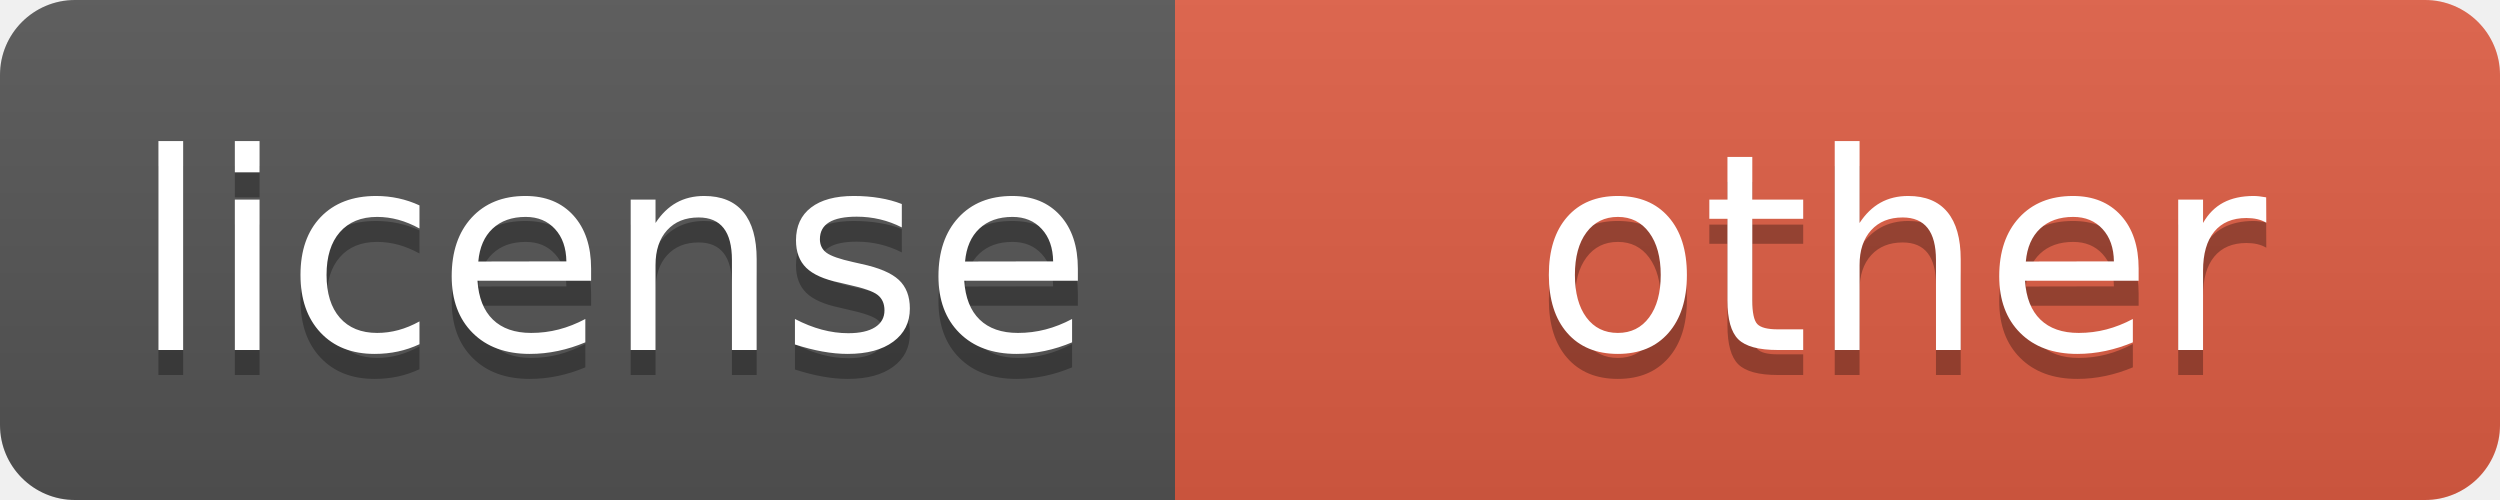
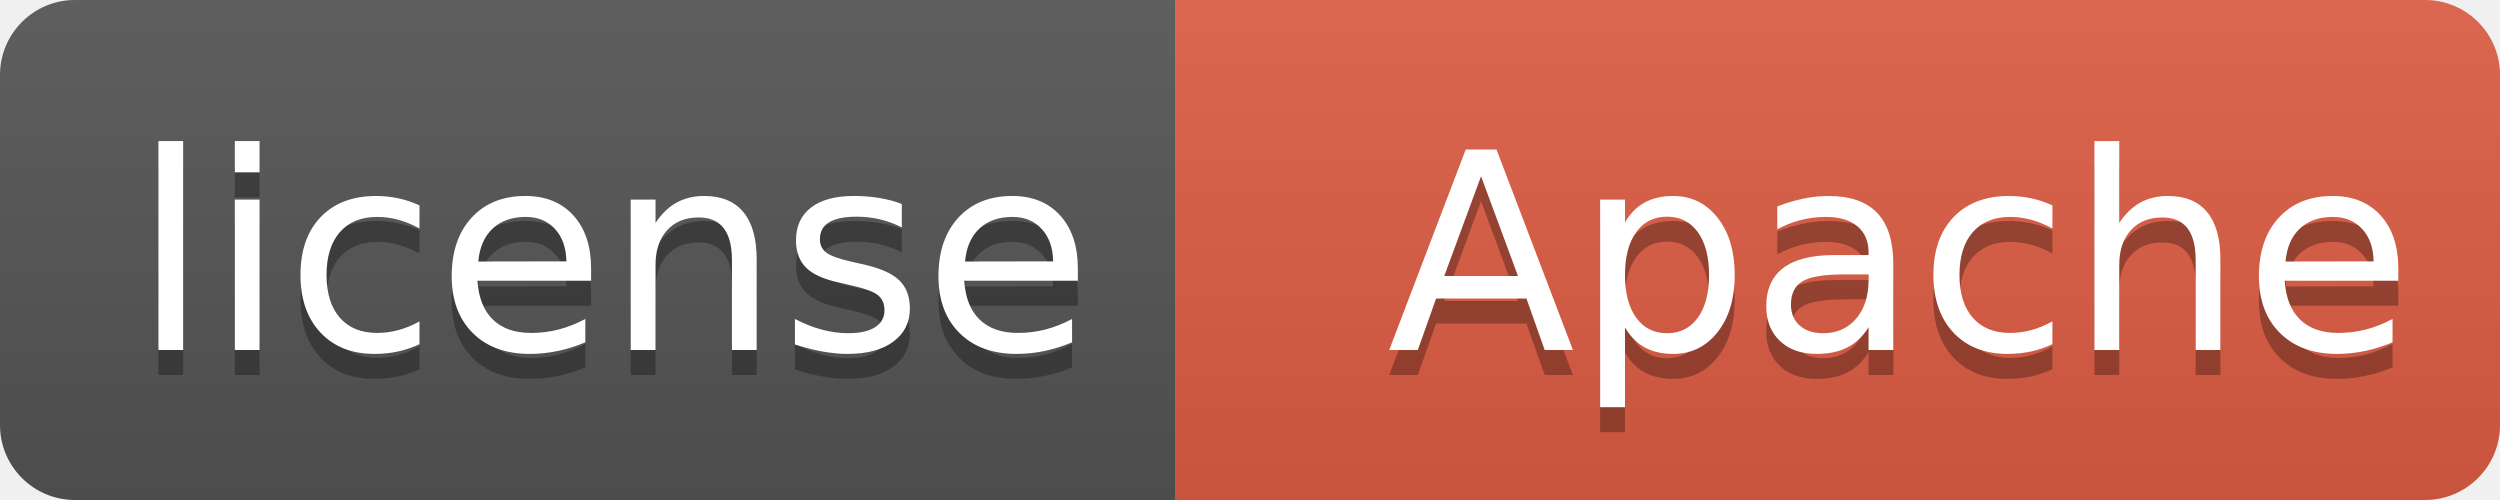
<svg xmlns="http://www.w3.org/2000/svg" width="100" height="20">
  <linearGradient id="b" x2="0" y2="100%">
    <stop offset="0" stop-color="#bbb" stop-opacity=".1" />
    <stop offset="1" stop-opacity=".1" />
  </linearGradient>
  <clipPath id="a">
    <rect width="100" height="20" rx="3" fill="#fff" />
  </clipPath>
  <g clip-path="url(#a)">
    <path fill="#555" d="M0 0h47v20H0z" />
    <path fill="#e05d44" d="M47 0h113v20H47z" />
    <path fill="url(#b)" d="M0 0h160v20H0z" />
  </g>
  <g fill="#fff" text-anchor="middle" font-family="DejaVu Sans,Verdana,Geneva,sans-serif" font-size="110">
    <text x="245" y="150" fill="#010101" fill-opacity=".3" transform="scale(.1)" textLength="370">license</text>
    <text x="245" y="140" transform="scale(.1)" textLength="370">license</text>
-     <text x="760" y="150" fill="#010101" fill-opacity=".3" transform="scale(.1)" textLength="390">other</text>
-     <text x="760" y="140" transform="scale(.1)" textLength="390">other</text>
+     <text x="760" y="150" fill="#010101" fill-opacity=".3" transform="scale(.1)" textLength="390">Apache</text>
+     <text x="760" y="140" transform="scale(.1)" textLength="390">Apache</text>
  </g>
</svg>
